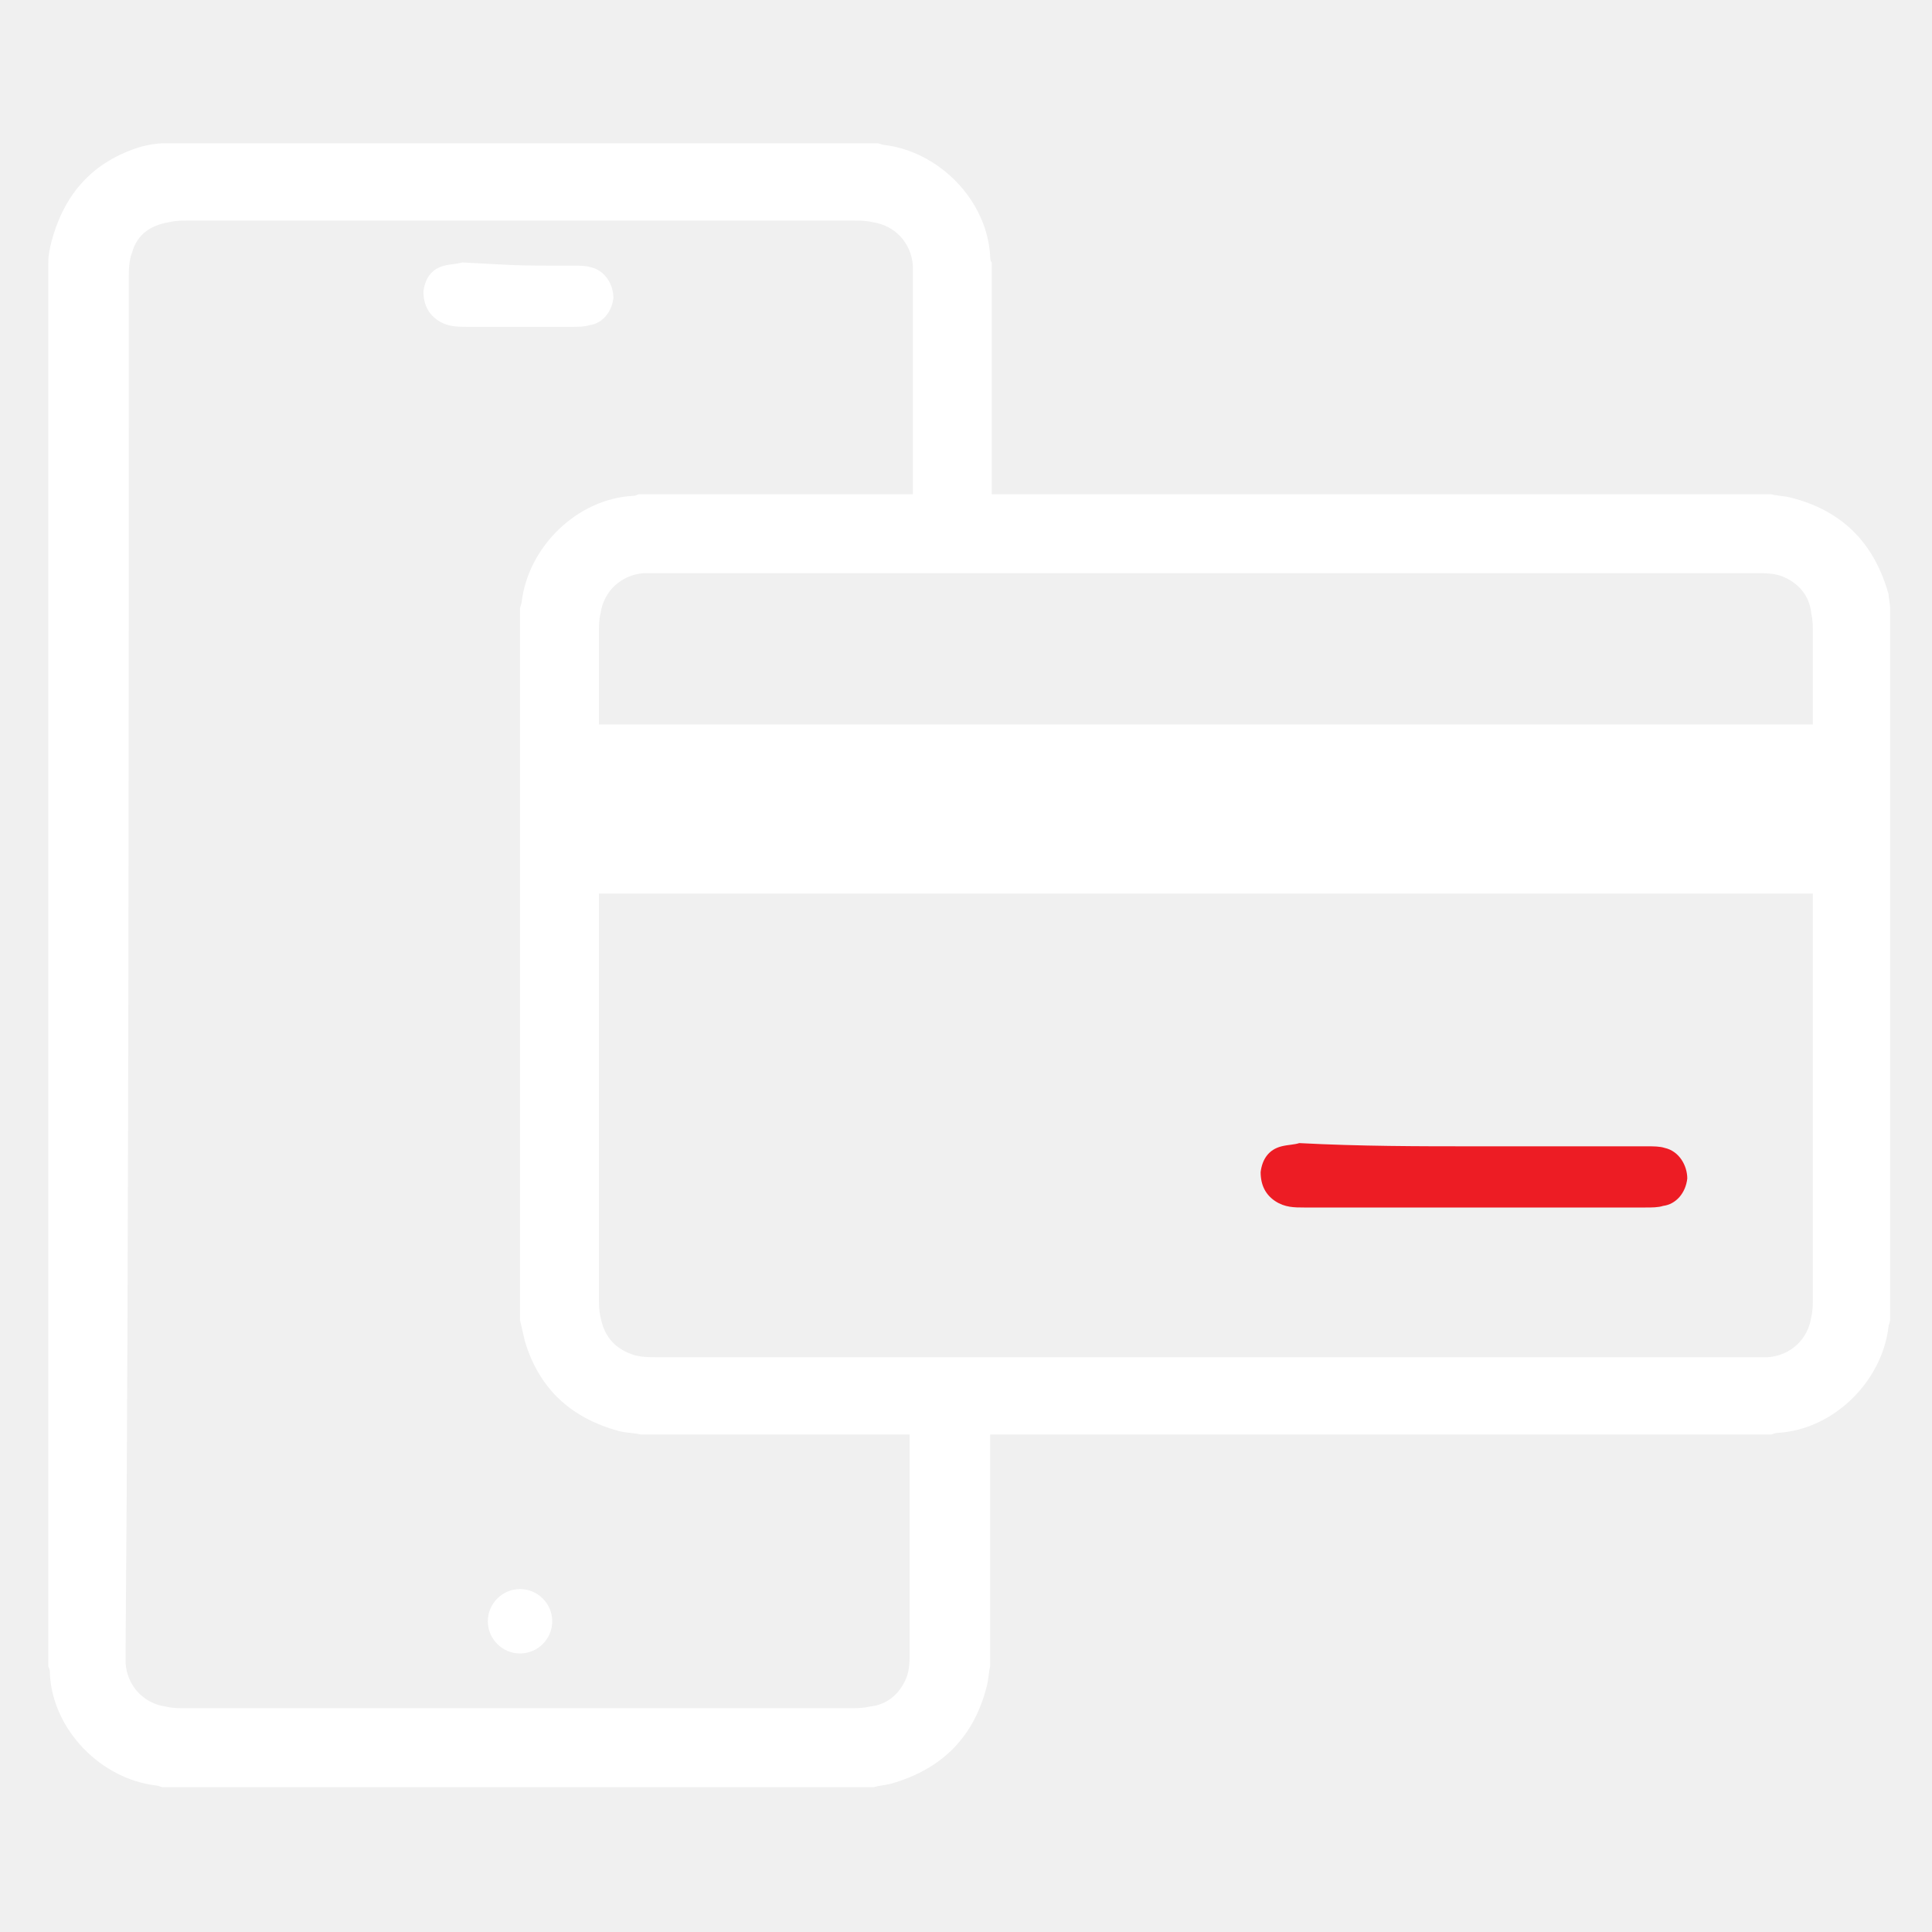
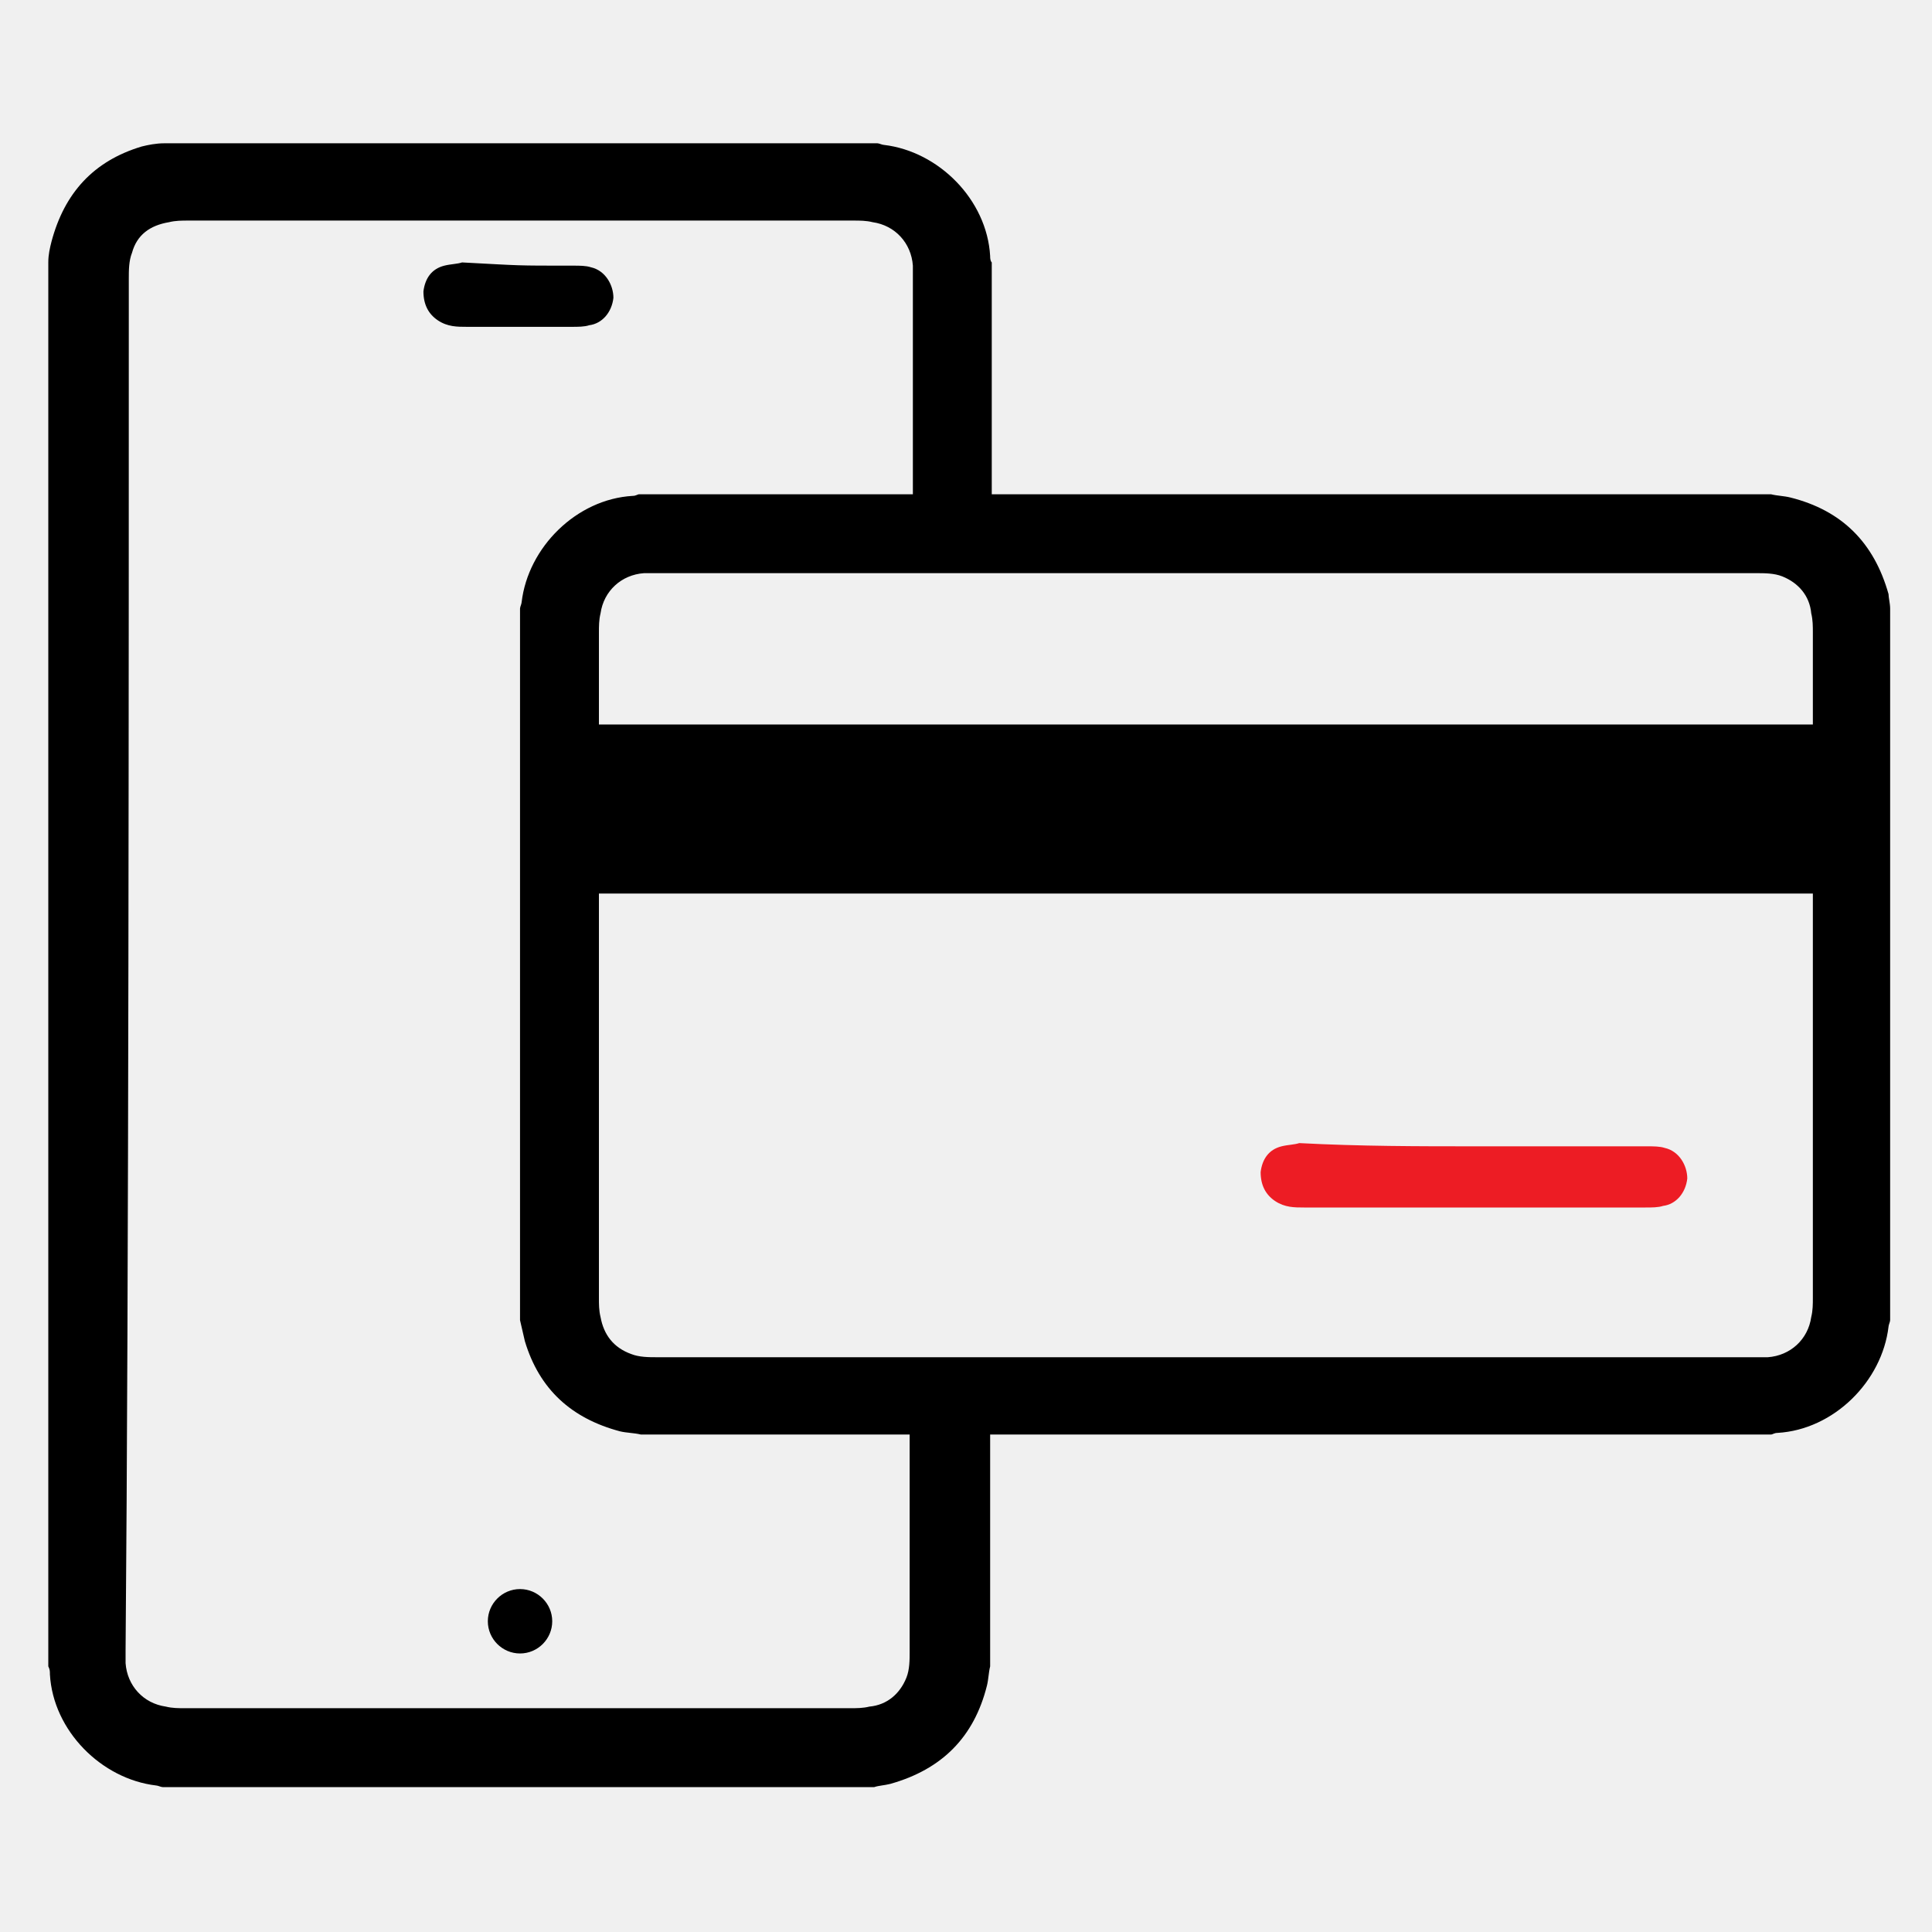
<svg xmlns="http://www.w3.org/2000/svg" xmlns:xlink="http://www.w3.org/1999/xlink" version="1.1" id="Layer_1" x="0" y="0" viewBox="0 0 120 120" xml:space="preserve">
  <defs>
    <path id="SVGID_1_" d="M3 8.8h114.4V111H3z" />
  </defs>
  <clipPath id="SVGID_2_">
    <use xlink:href="#SVGID_1_" overflow="visible" />
  </clipPath>
-   <path clip-path="url(#SVGID_2_)" fill="#FFF" d="M61.6 33.3v-17c-.1-.1-.1-.3-.1-.4-.2-3.5-3.2-6.5-6.6-6.9-.1 0-.3-.1-.4-.1H10.2c-.5 0-1 .1-1.4.2C5.8 10 4 12 3.2 15c-.1.4-.2.8-.2 1.3v87.2c.1.2.1.3.1.5.2 3.5 3.2 6.5 6.6 6.9.1 0 .3.1.4.1h44.2c.3-.1.6-.1 1-.2 3.2-.9 5.2-2.9 6-6.1.1-.4.1-.8.2-1.2V87.3h-5v15.3c0 .5 0 1.1-.2 1.6-.4 1-1.2 1.7-2.3 1.8-.4.1-.8.1-1.2.1H11.5c-.4 0-.8 0-1.2-.1-1.4-.2-2.4-1.3-2.5-2.7v-.8C8 79.8 8 40 8 17.3c0-.5 0-1.1.2-1.6.3-1.1 1.1-1.7 2.3-1.9.4-.1.8-.1 1.2-.1H53c.4 0 .8 0 1.2.1 1.4.2 2.4 1.3 2.5 2.7v16.9h4.9z" />
-   <path clip-path="url(#SVGID_2_)" fill="#FFF" d="M35.5 16.5h.1c.4 0 .8 0 1.1.1.9.2 1.4 1.1 1.4 1.9-.1.9-.7 1.6-1.5 1.7-.3.1-.7.1-1.1.1H29c-.6 0-1.2 0-1.8-.4-.6-.4-.9-1-.9-1.8.1-.8.5-1.4 1.3-1.6.4-.1.8-.1 1.1-.2 3.8.2 3.2.2 6.8.2m-3.2 86.2c1.1 0 2-.9 2-2s-.9-2-2-2-2 .9-2 2 .9 2 2 2m42.6-67.1H40c-1.4.1-2.5 1.1-2.7 2.5-.1.4-.1.8-.1 1.2v41.3c0 .4 0 .8.1 1.2.2 1.1.8 1.9 1.9 2.3.5.2 1.1.2 1.6.2h69c1.4-.1 2.5-1.1 2.7-2.5.1-.4.1-.8.1-1.2V39.3c0-.4 0-.8-.1-1.2-.1-1.1-.8-1.9-1.8-2.3-.5-.2-1.1-.2-1.6-.2H74.9m42.5 2.2V82c0 .1-.1.3-.1.4-.4 3.4-3.4 6.4-6.9 6.6-.2 0-.3.1-.4.1H39.8c-.4-.1-.9-.1-1.3-.2-3-.8-5-2.6-5.9-5.6-.1-.4-.2-.9-.3-1.3V37.8c0-.1.1-.3.1-.4.4-3.4 3.4-6.4 6.9-6.6.2 0 .3-.1.4-.1H110c.4.1.8.1 1.2.2 3.2.8 5.2 2.8 6.1 6 0 .2.1.6.1.9" />
+   <path clip-path="url(#SVGID_2_)" d="M61.6 33.3v-17c-.1-.1-.1-.3-.1-.4-.2-3.5-3.2-6.5-6.6-6.9-.1 0-.3-.1-.4-.1H10.2c-.5 0-1 .1-1.4.2C5.8 10 4 12 3.2 15c-.1.4-.2.8-.2 1.3v87.2c.1.2.1.3.1.5.2 3.5 3.2 6.5 6.6 6.9.1 0 .3.1.4.1h44.2c.3-.1.6-.1 1-.2 3.2-.9 5.2-2.9 6-6.1.1-.4.1-.8.2-1.2V87.3h-5v15.3c0 .5 0 1.1-.2 1.6-.4 1-1.2 1.7-2.3 1.8-.4.1-.8.1-1.2.1H11.5c-.4 0-.8 0-1.2-.1-1.4-.2-2.4-1.3-2.5-2.7v-.8C8 79.8 8 40 8 17.3c0-.5 0-1.1.2-1.6.3-1.1 1.1-1.7 2.3-1.9.4-.1.8-.1 1.2-.1H53c.4 0 .8 0 1.2.1 1.4.2 2.4 1.3 2.5 2.7v16.9h4.9z" />
+   <path clip-path="url(#SVGID_2_)" d="M35.5 16.5h.1c.4 0 .8 0 1.1.1.9.2 1.4 1.1 1.4 1.9-.1.9-.7 1.6-1.5 1.7-.3.1-.7.1-1.1.1H29c-.6 0-1.2 0-1.8-.4-.6-.4-.9-1-.9-1.8.1-.8.5-1.4 1.3-1.6.4-.1.8-.1 1.1-.2 3.8.2 3.2.2 6.8.2m-3.2 86.2c1.1 0 2-.9 2-2s-.9-2-2-2-2 .9-2 2 .9 2 2 2m42.6-67.1H40c-1.4.1-2.5 1.1-2.7 2.5-.1.4-.1.8-.1 1.2v41.3c0 .4 0 .8.1 1.2.2 1.1.8 1.9 1.9 2.3.5.2 1.1.2 1.6.2h69c1.4-.1 2.5-1.1 2.7-2.5.1-.4.1-.8.1-1.2V39.3c0-.4 0-.8-.1-1.2-.1-1.1-.8-1.9-1.8-2.3-.5-.2-1.1-.2-1.6-.2H74.9m42.5 2.2V82c0 .1-.1.3-.1.4-.4 3.4-3.4 6.4-6.9 6.6-.2 0-.3.1-.4.1H39.8c-.4-.1-.9-.1-1.3-.2-3-.8-5-2.6-5.9-5.6-.1-.4-.2-.9-.3-1.3V37.8c0-.1.1-.3.1-.4.4-3.4 3.4-6.4 6.9-6.6.2 0 .3-.1.4-.1H110c.4.1.8.1 1.2.2 3.2.8 5.2 2.8 6.1 6 0 .2.1.6.1.9" />
  <path clip-path="url(#SVGID_2_)" fill="#ED1C24" d="M91.7 71.2h10.6c.4 0 .8 0 1.1.1.9.2 1.4 1.1 1.4 1.9-.1.9-.7 1.6-1.5 1.7-.3.1-.7.1-1.1.1H81c-.6 0-1.2 0-1.8-.4-.6-.4-.9-1-.9-1.8.1-.8.5-1.4 1.3-1.6.4-.1.8-.1 1.1-.2 3.8.2 7.4.2 11 .2" />
-   <path fill="#FFF" d="M34.4 45h82v10.5h-82z" />
+   <path d="M34.4 45h82v10.5h-82z" />
</svg>
